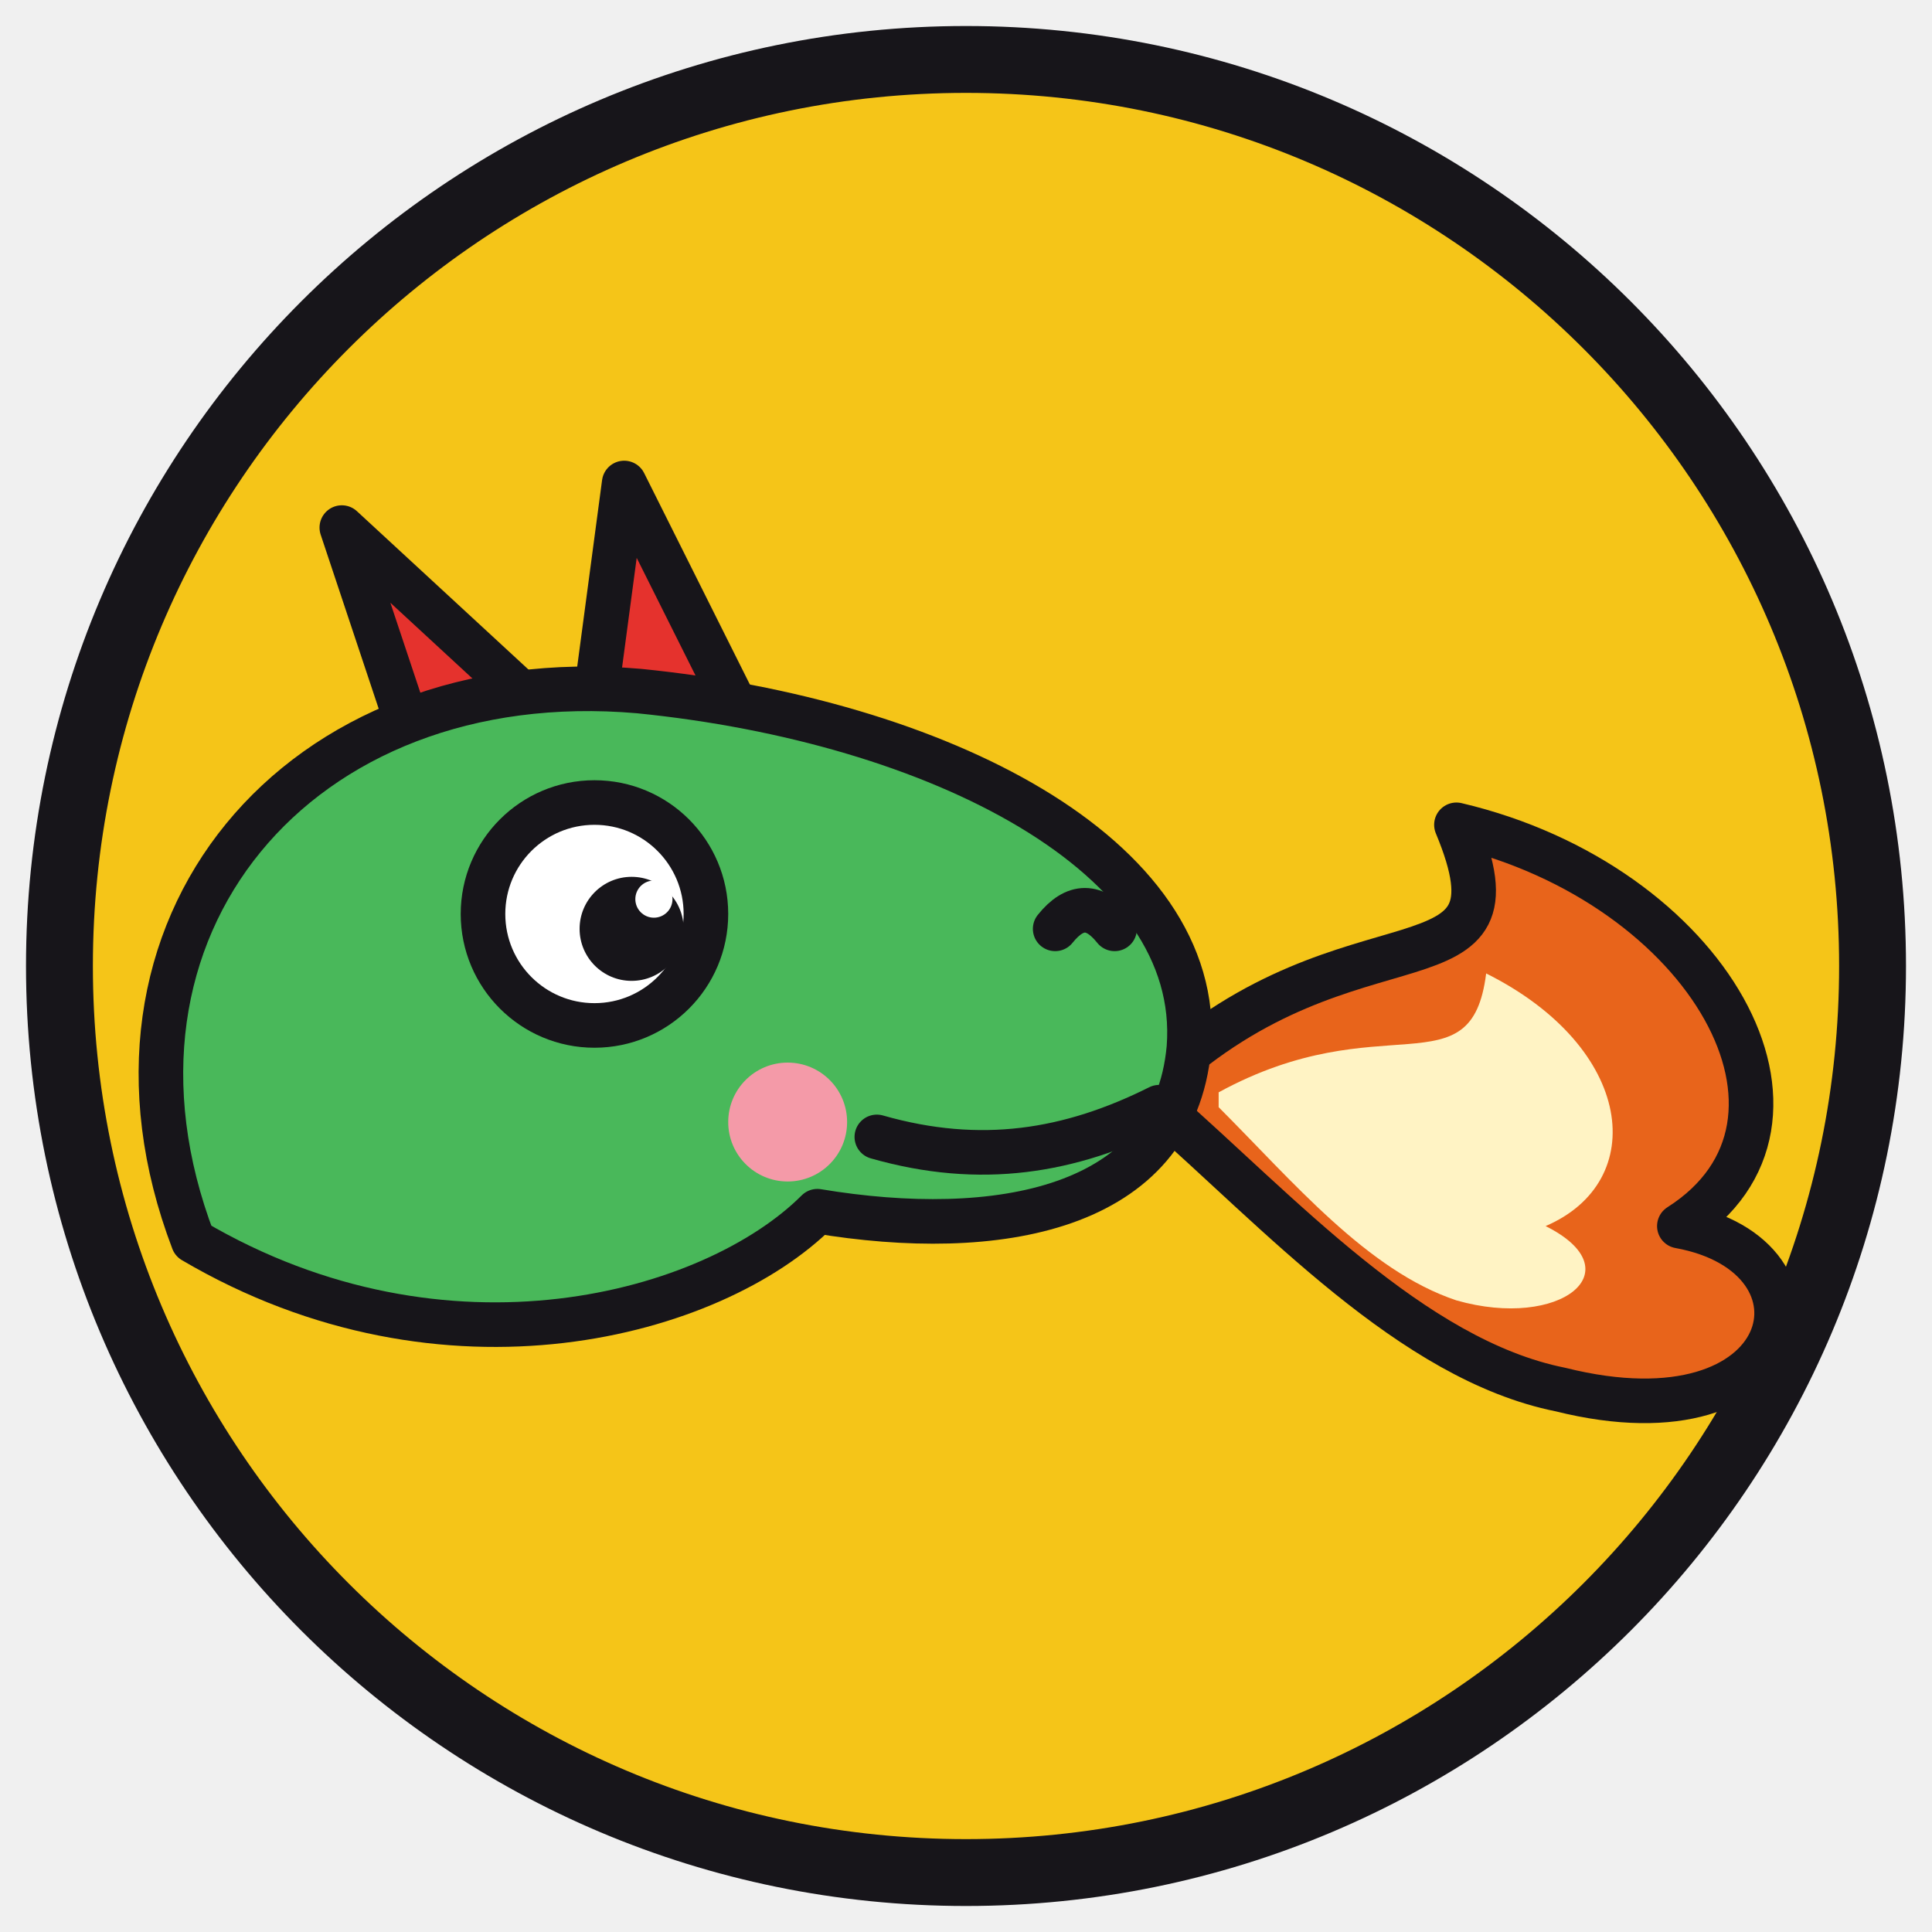
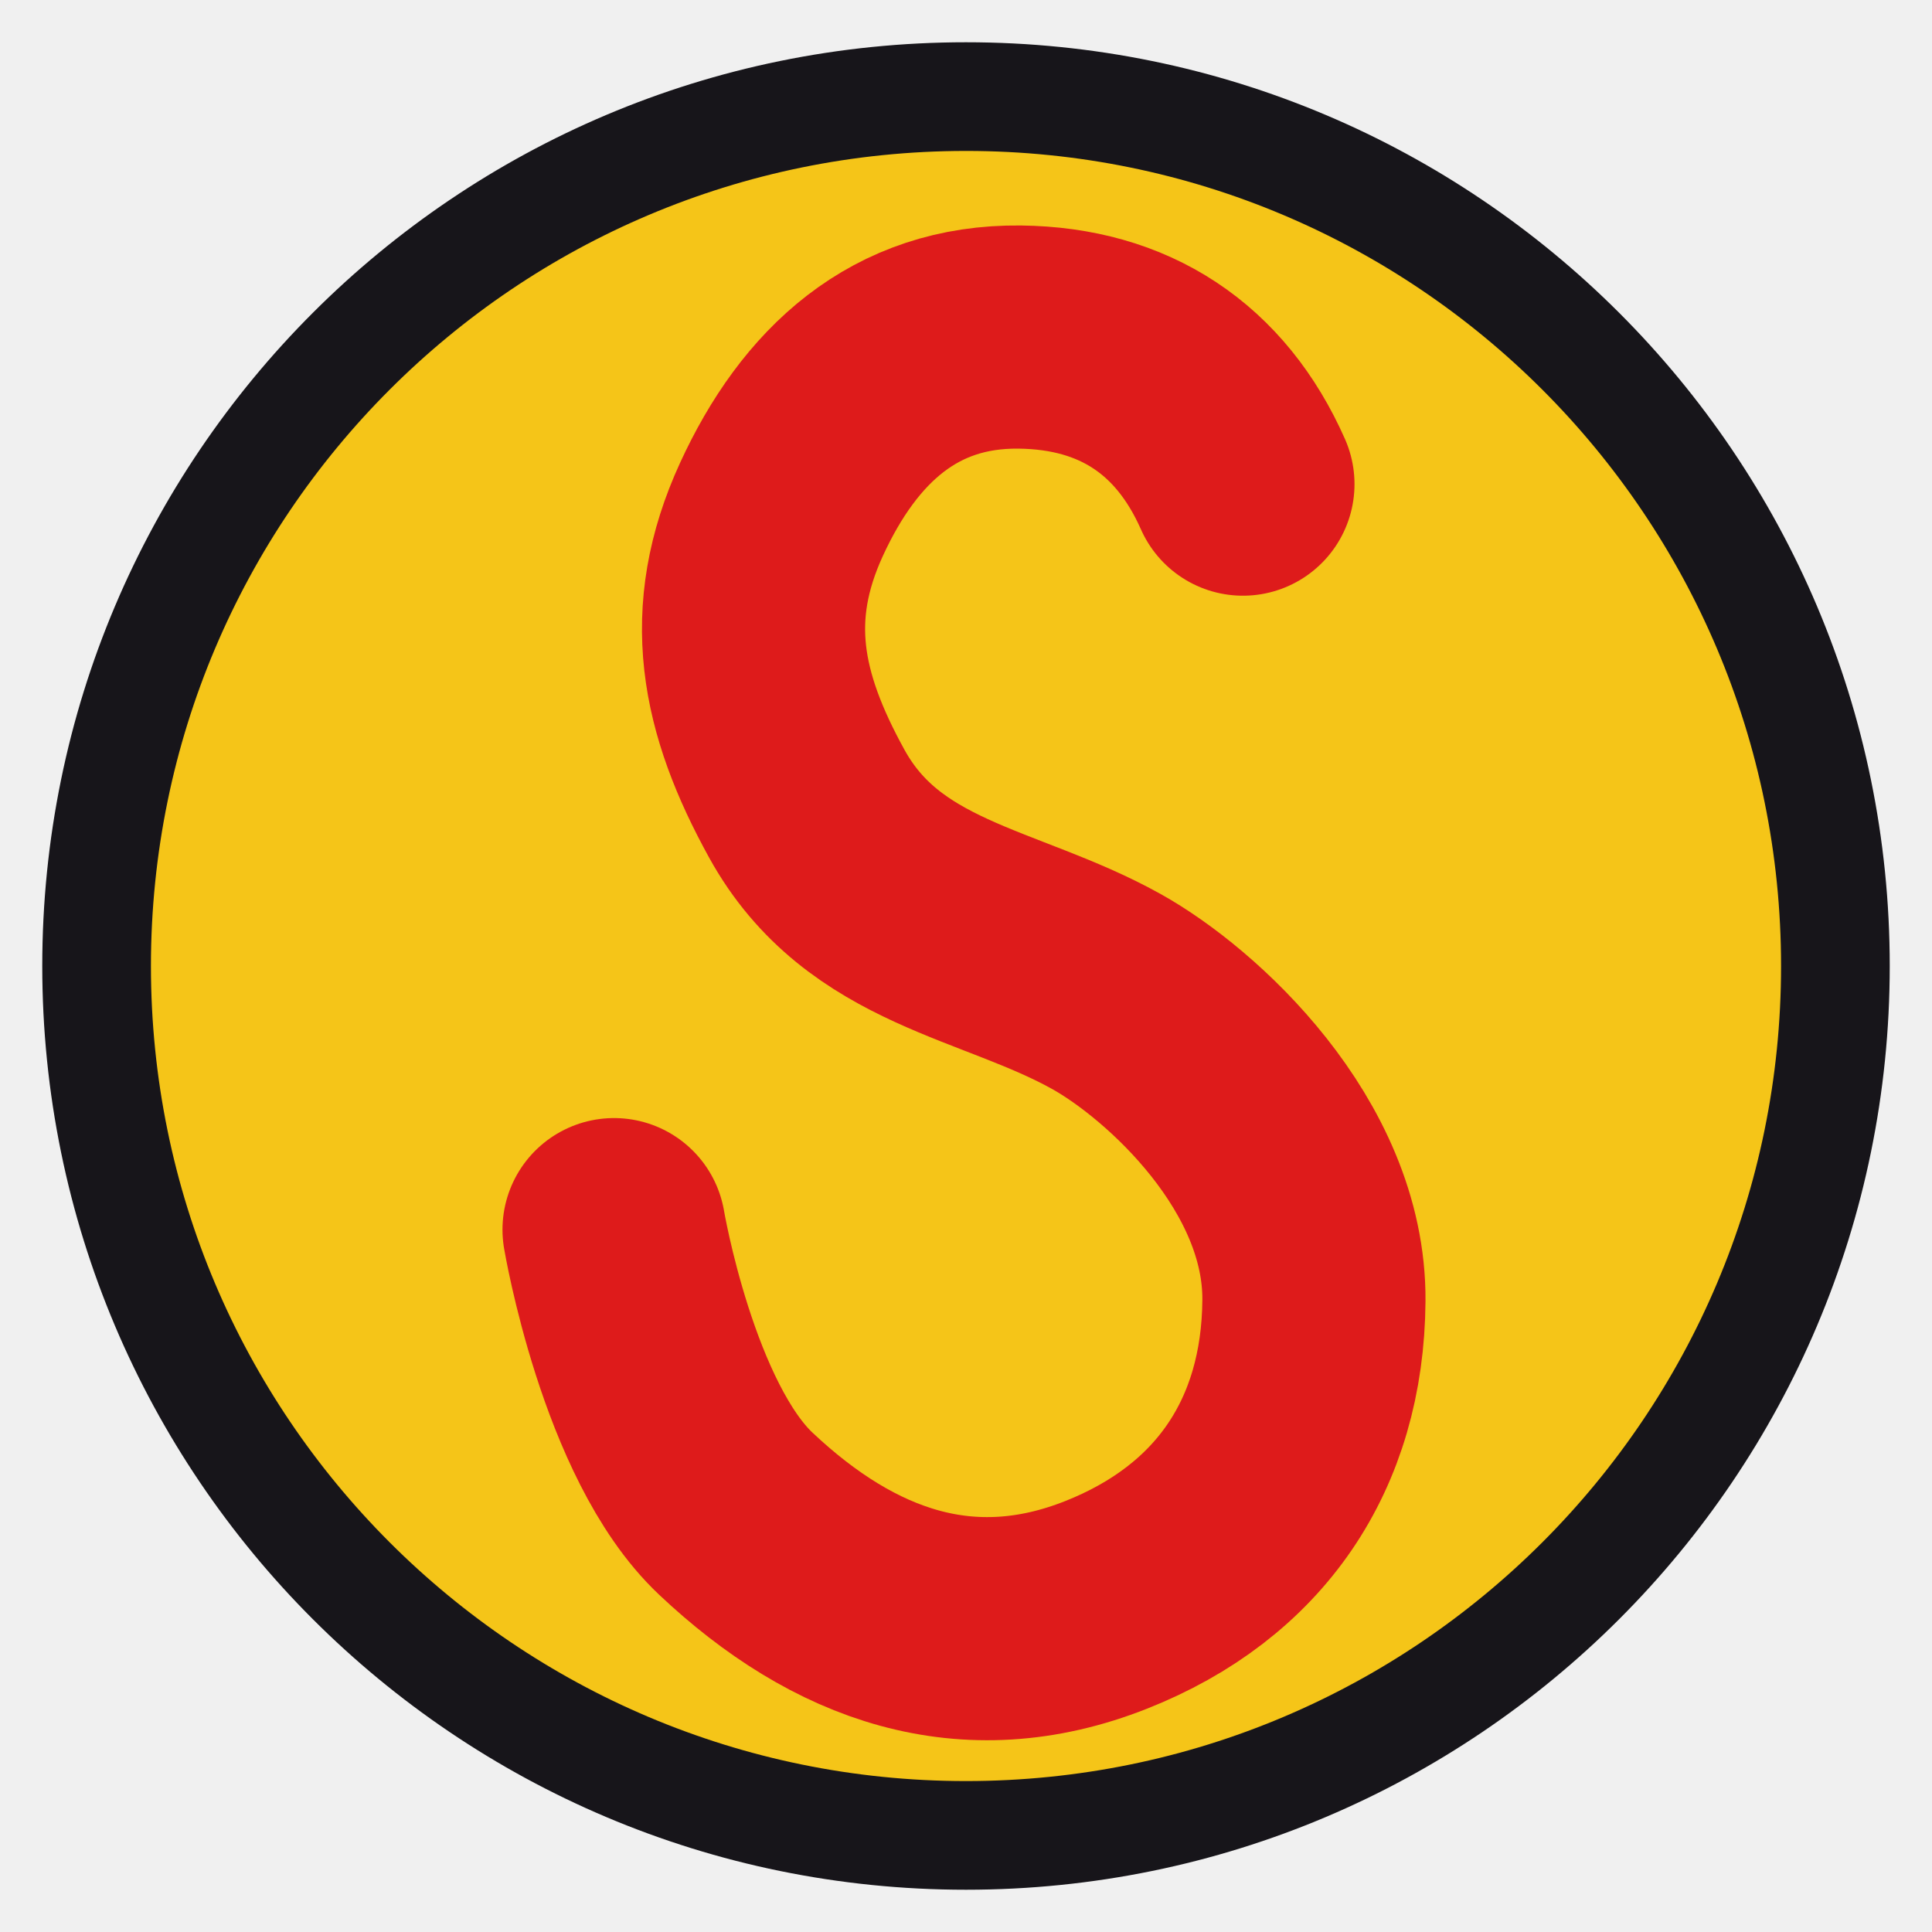
- <svg xmlns="http://www.w3.org/2000/svg" viewBox="70 -55 260 260">
-   <circle cx="200" cy="75" r="122" fill="#F5C518" stroke="#17151A" stroke-width="9" />
-   <g stroke="#17151A" stroke-width="6" stroke-linejoin="round" stroke-linecap="round">
-     <path fill="#E8641B" d="M226 90C252 66 276 80 266 56C300 64 318 96 296 110C318 114 312 140 280 132C260 128 242 108 226 94Z" />
-     <path fill="#FFF3C4" stroke="none" d="M234 92C256 80 268 92 270 76C290 86 292 104 278 110C290 116 280 124 266 120C254 116 244 104 234 94Z" />
-     <path fill="#E5322D" d="M126 46L116 16L142 40ZM150 40L154 10L170 42Z" />
-     <path fill="#49B85A" d="M96 112C80 70 110 34 156 38C196 42 232 60 230 86C228 108 204 112 180 108C166 122 130 132 96 112Z" />
-     <circle fill="#FFFFFF" cx="150" cy="68" r="15" />
-     <path fill="none" d="M212 70q4-5 8 0M188 98C202 102 214 100 226 94" />
-   </g>
-   <circle fill="#17151A" cx="155" cy="70" r="7" />
-   <circle fill="#FFFFFF" cx="158" cy="66" r="2.5" />
-   <circle fill="#F49AA8" cx="176" cy="96" r="8" />
+ <svg xmlns="http://www.w3.org/2000/svg" viewBox="0 0 160 160" width="160" height="160">
+   <circle cx="80" cy="80" r="72" fill="#F5C518" stroke="#17151A" stroke-width="9" />
+   <path d="M77.302 29.802C73.137 20.393 65.591 15.419 55.301 15.302C43.975 15.173 36.526 22.008 31.802 32.302C27.06 42.633 28.814 51.347 34.301 61.302C40.867 73.211 53.301 73.969 63.801 79.802C71.302 83.969 84.412 95.951 84.302 110.302C84.193 124.492 76.997 135.084 63.801 140.302C50.149 145.701 37.984 141.373 27.302 131.302C18.645 123.141 15.302 103.302 15.302 103.302" transform="translate(80 81) scale(0.84) translate(-50 -78.5)" fill="none" stroke="#DE1B1B" stroke-width="22" stroke-linecap="round" stroke-linejoin="round" />
</svg>
